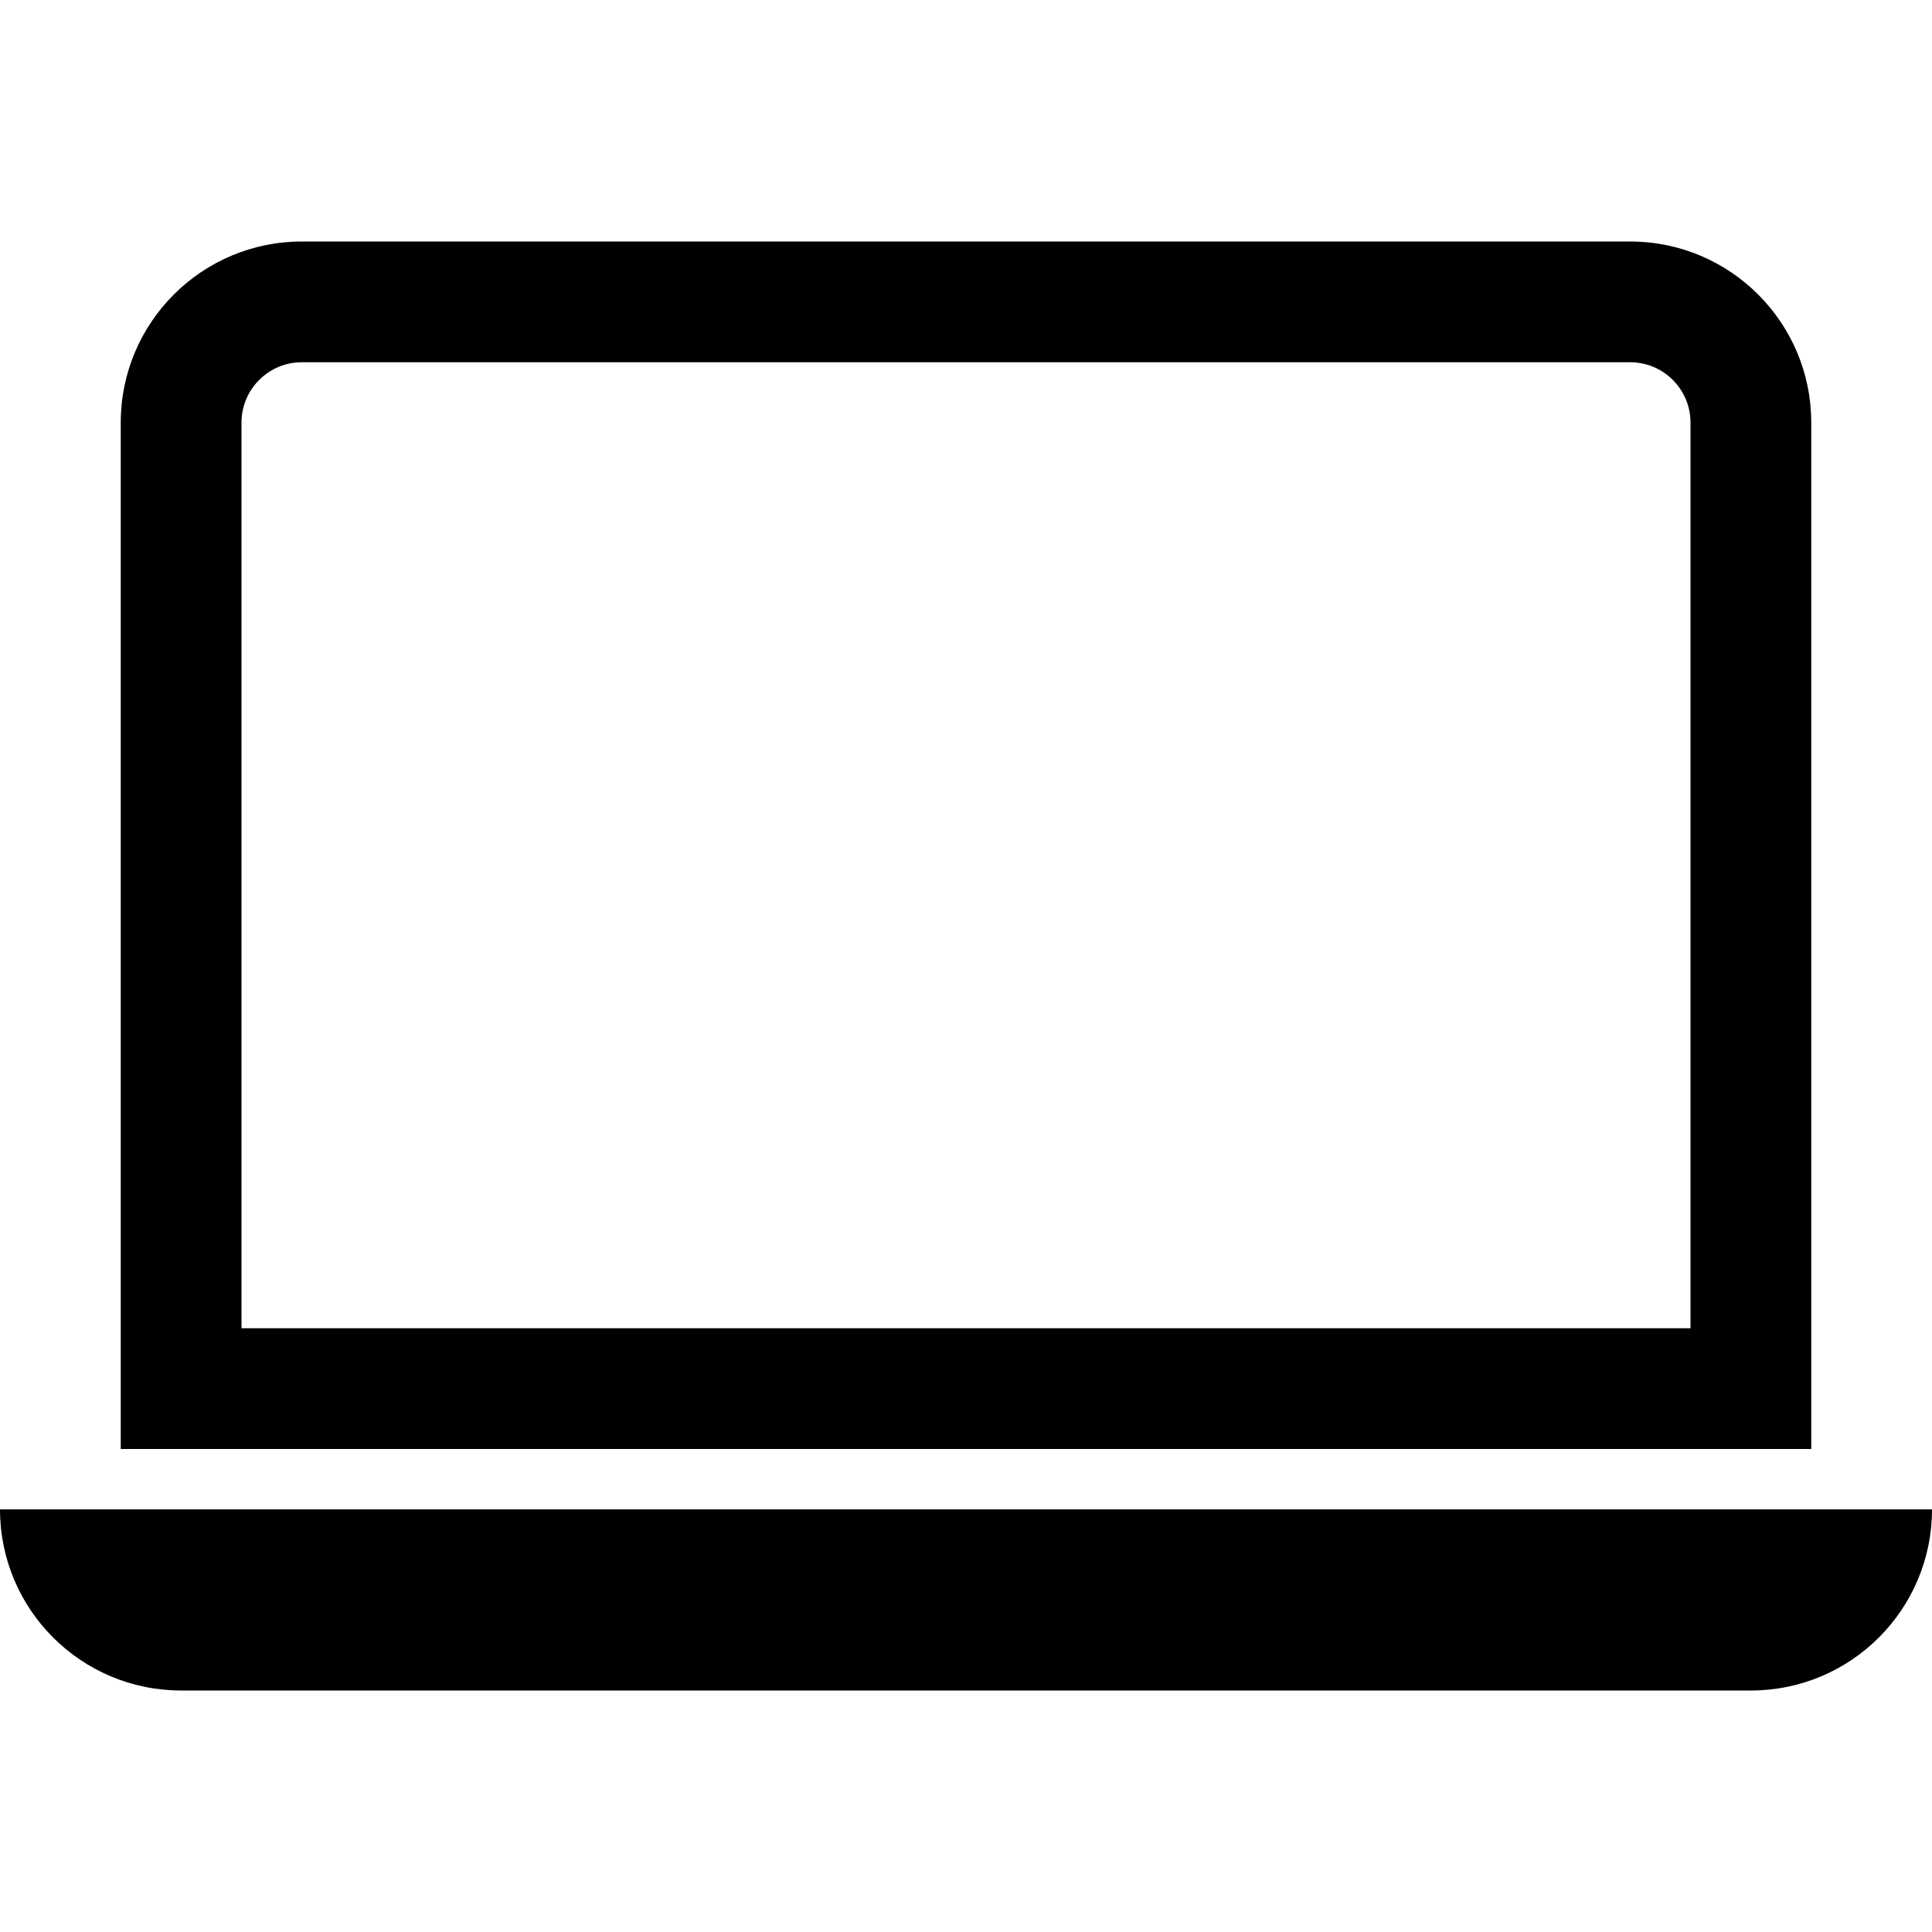
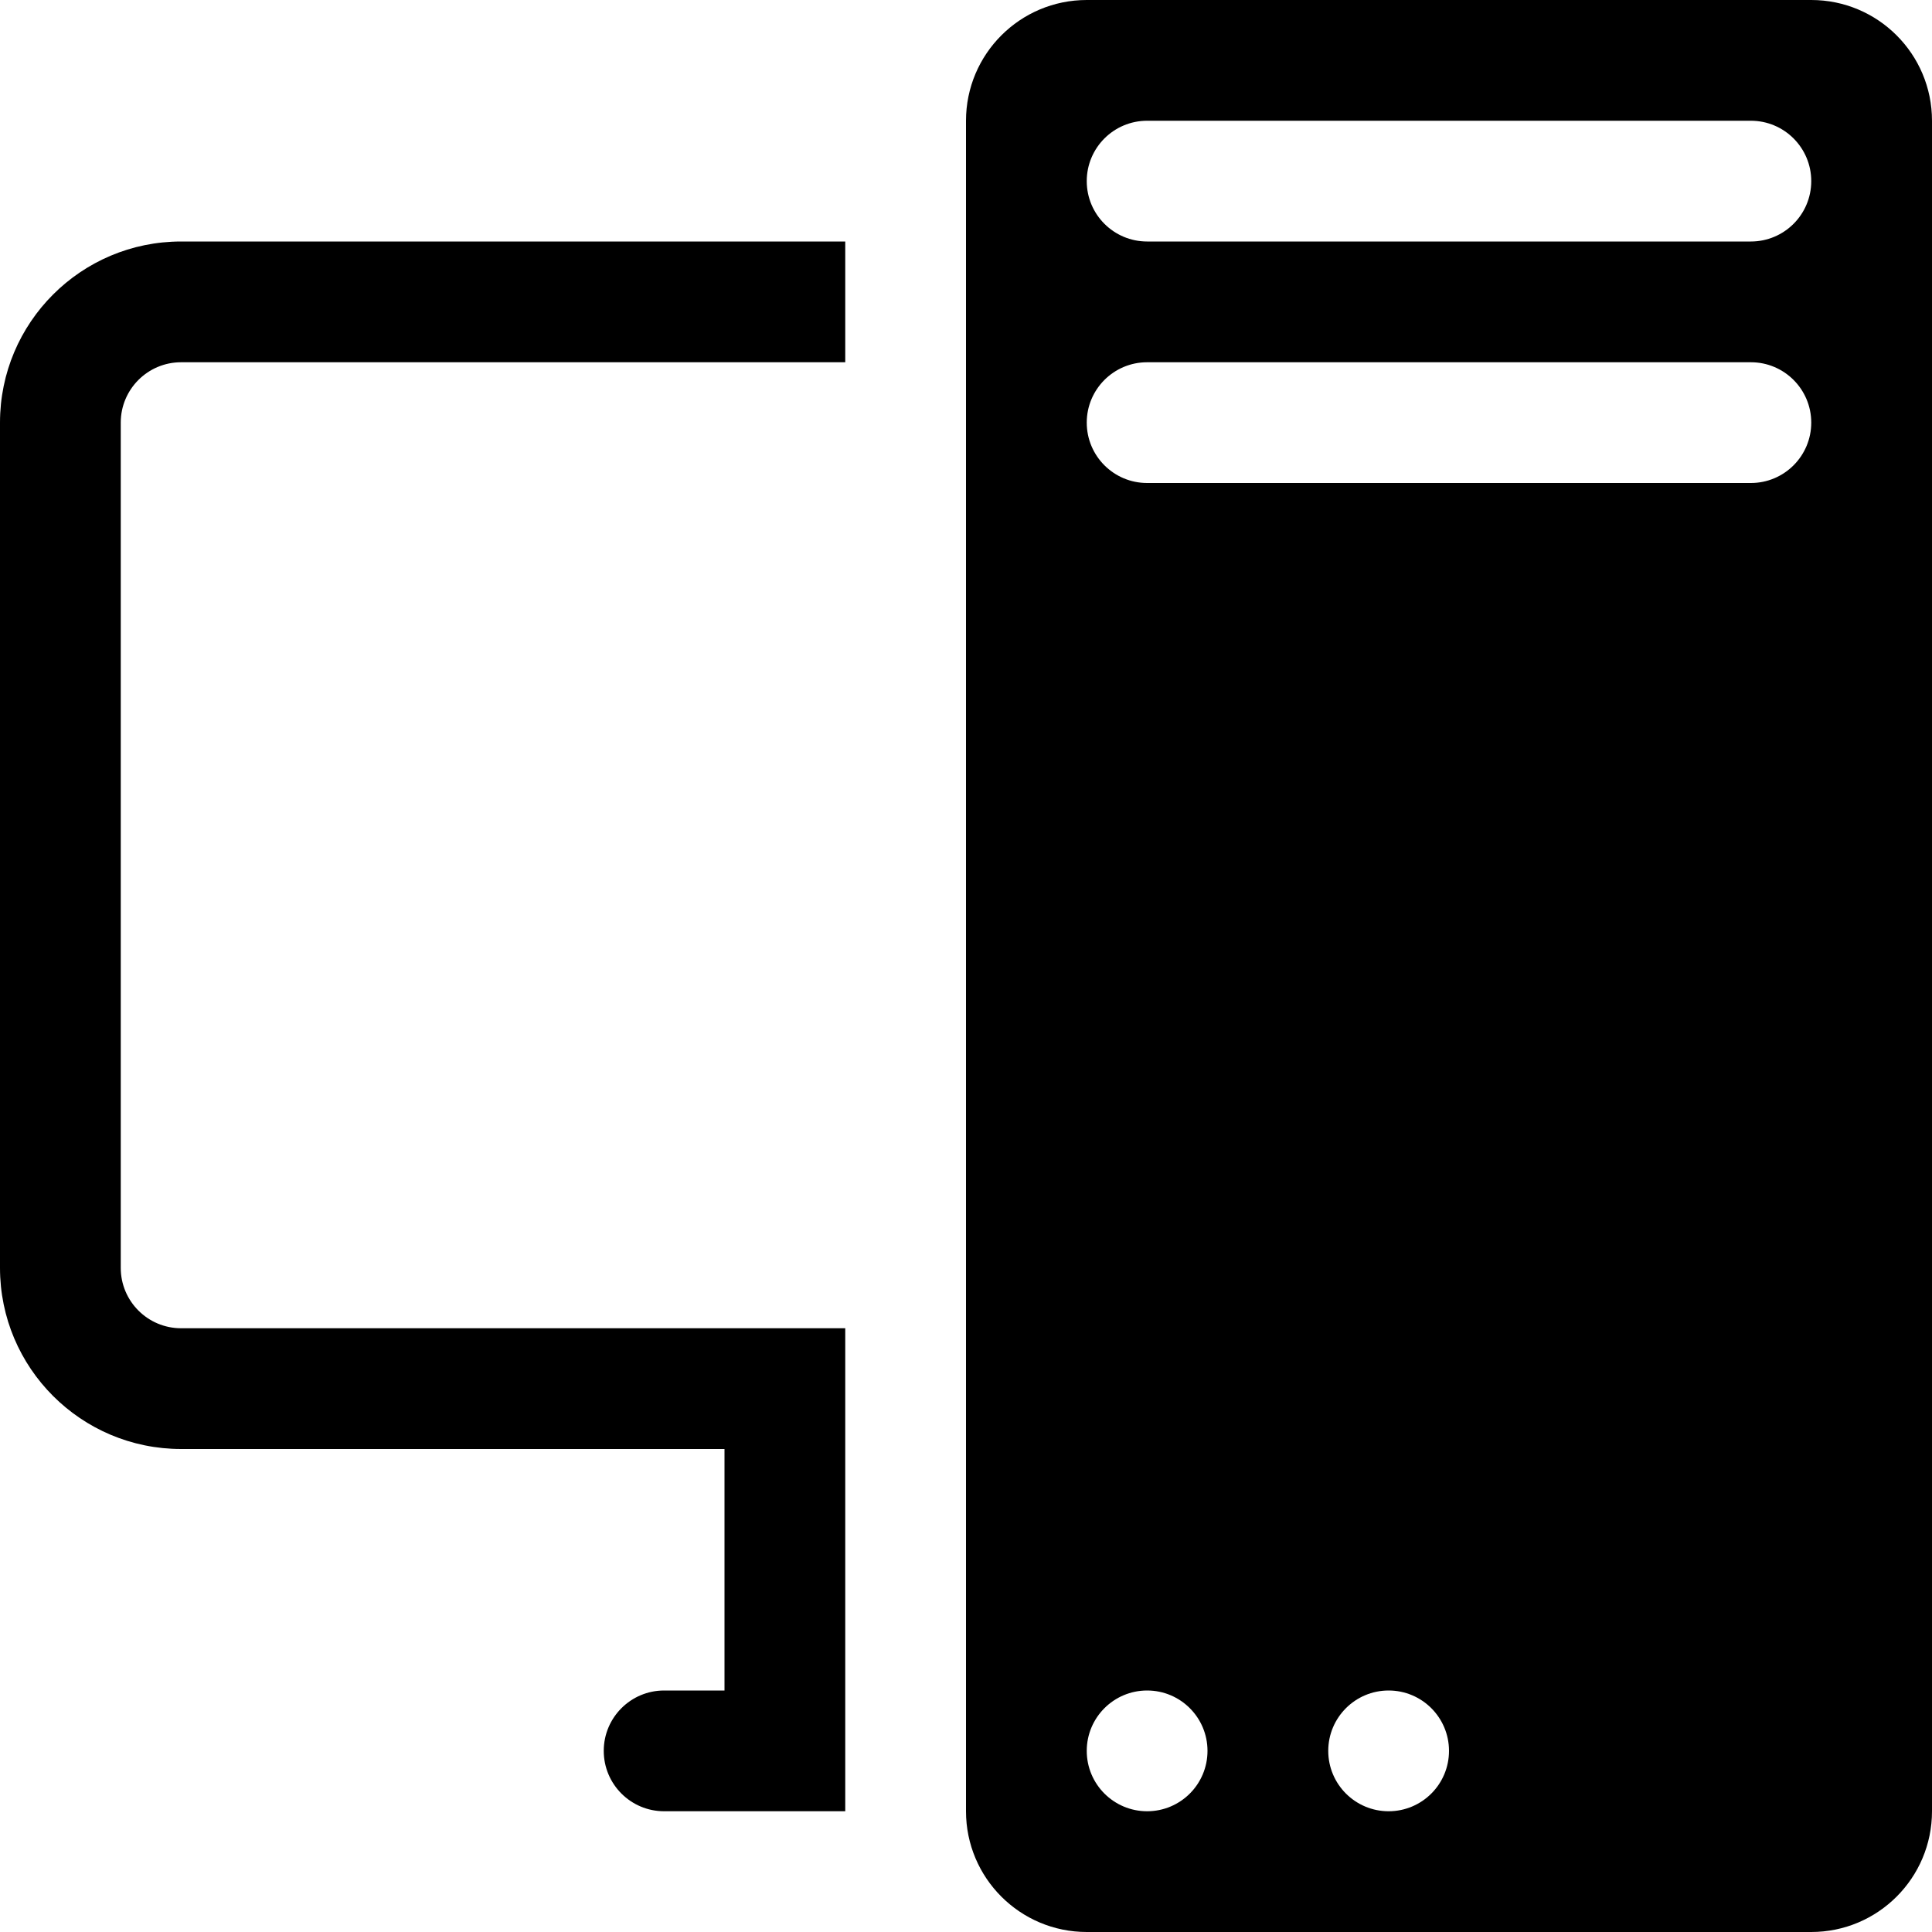
- <svg xmlns="http://www.w3.org/2000/svg" width="16" height="16" fill="currentColor" class="bi bi-laptop" viewBox="0 0 16 16">
-   <path d="M13.5 3a.5.5 0 0 1 .5.5V11H2V3.5a.5.5 0 0 1 .5-.5h11zm-11-1A1.5 1.5 0 0 0 1 3.5V12h14V3.5A1.5 1.5 0 0 0 13.5 2h-11zM0 12.5h16a1.5 1.5 0 0 1-1.5 1.5h-13A1.5 1.5 0 0 1 0 12.5z" />
+ <svg xmlns="http://www.w3.org/2000/svg" width="16" height="16" fill="currentColor" class="bi bi-pc-display" viewBox="0 0 16 16">
+   <path d="M8 1a1 1 0 0 1 1-1h6a1 1 0 0 1 1 1v14a1 1 0 0 1-1 1H9a1 1 0 0 1-1-1V1Zm1 13.5a.5.5 0 1 0 1 0 .5.5 0 0 0-1 0Zm2 0a.5.5 0 1 0 1 0 .5.5 0 0 0-1 0ZM9.5 1a.5.5 0 0 0 0 1h5a.5.5 0 0 0 0-1h-5ZM9 3.5a.5.5 0 0 0 .5.5h5a.5.5 0 0 0 0-1h-5a.5.5 0 0 0-.5.5ZM1.5 2A1.5 1.5 0 0 0 0 3.5v7A1.5 1.5 0 0 0 1.5 12H6v2h-.5a.5.5 0 0 0 0 1H7v-4H1.5a.5.5 0 0 1-.5-.5v-7a.5.5 0 0 1 .5-.5H7V2H1.5Z" />
</svg>
